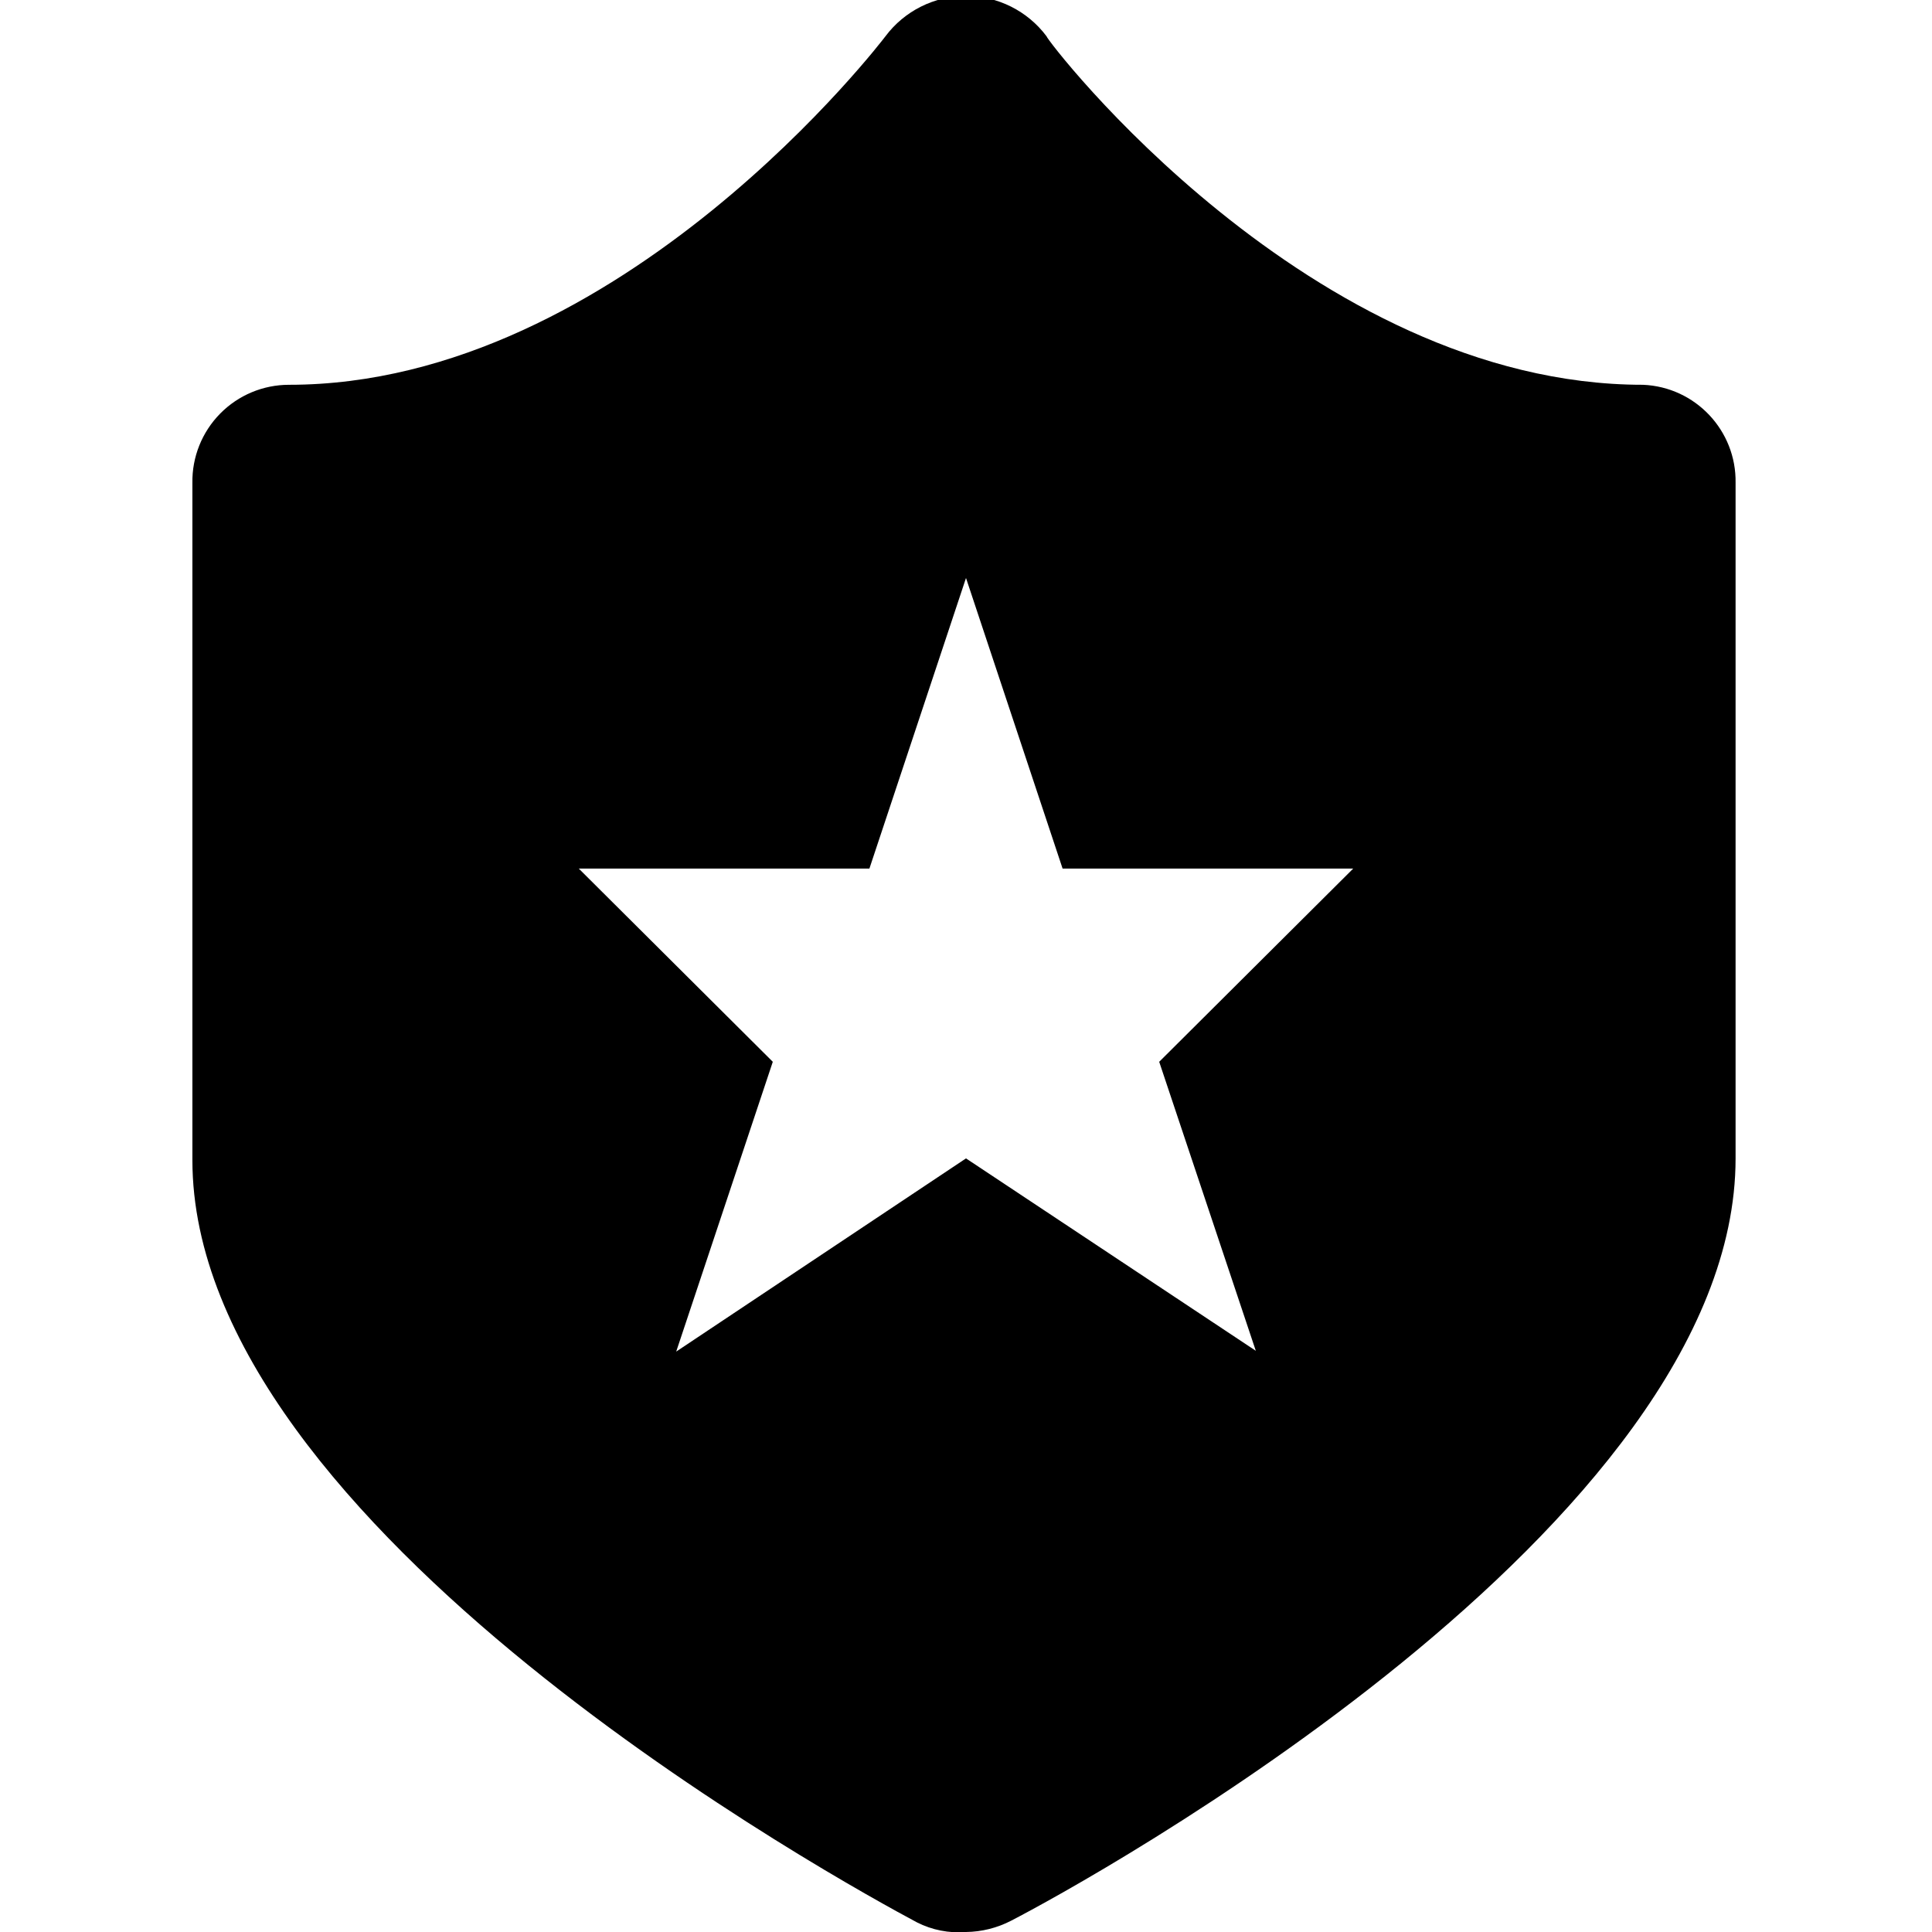
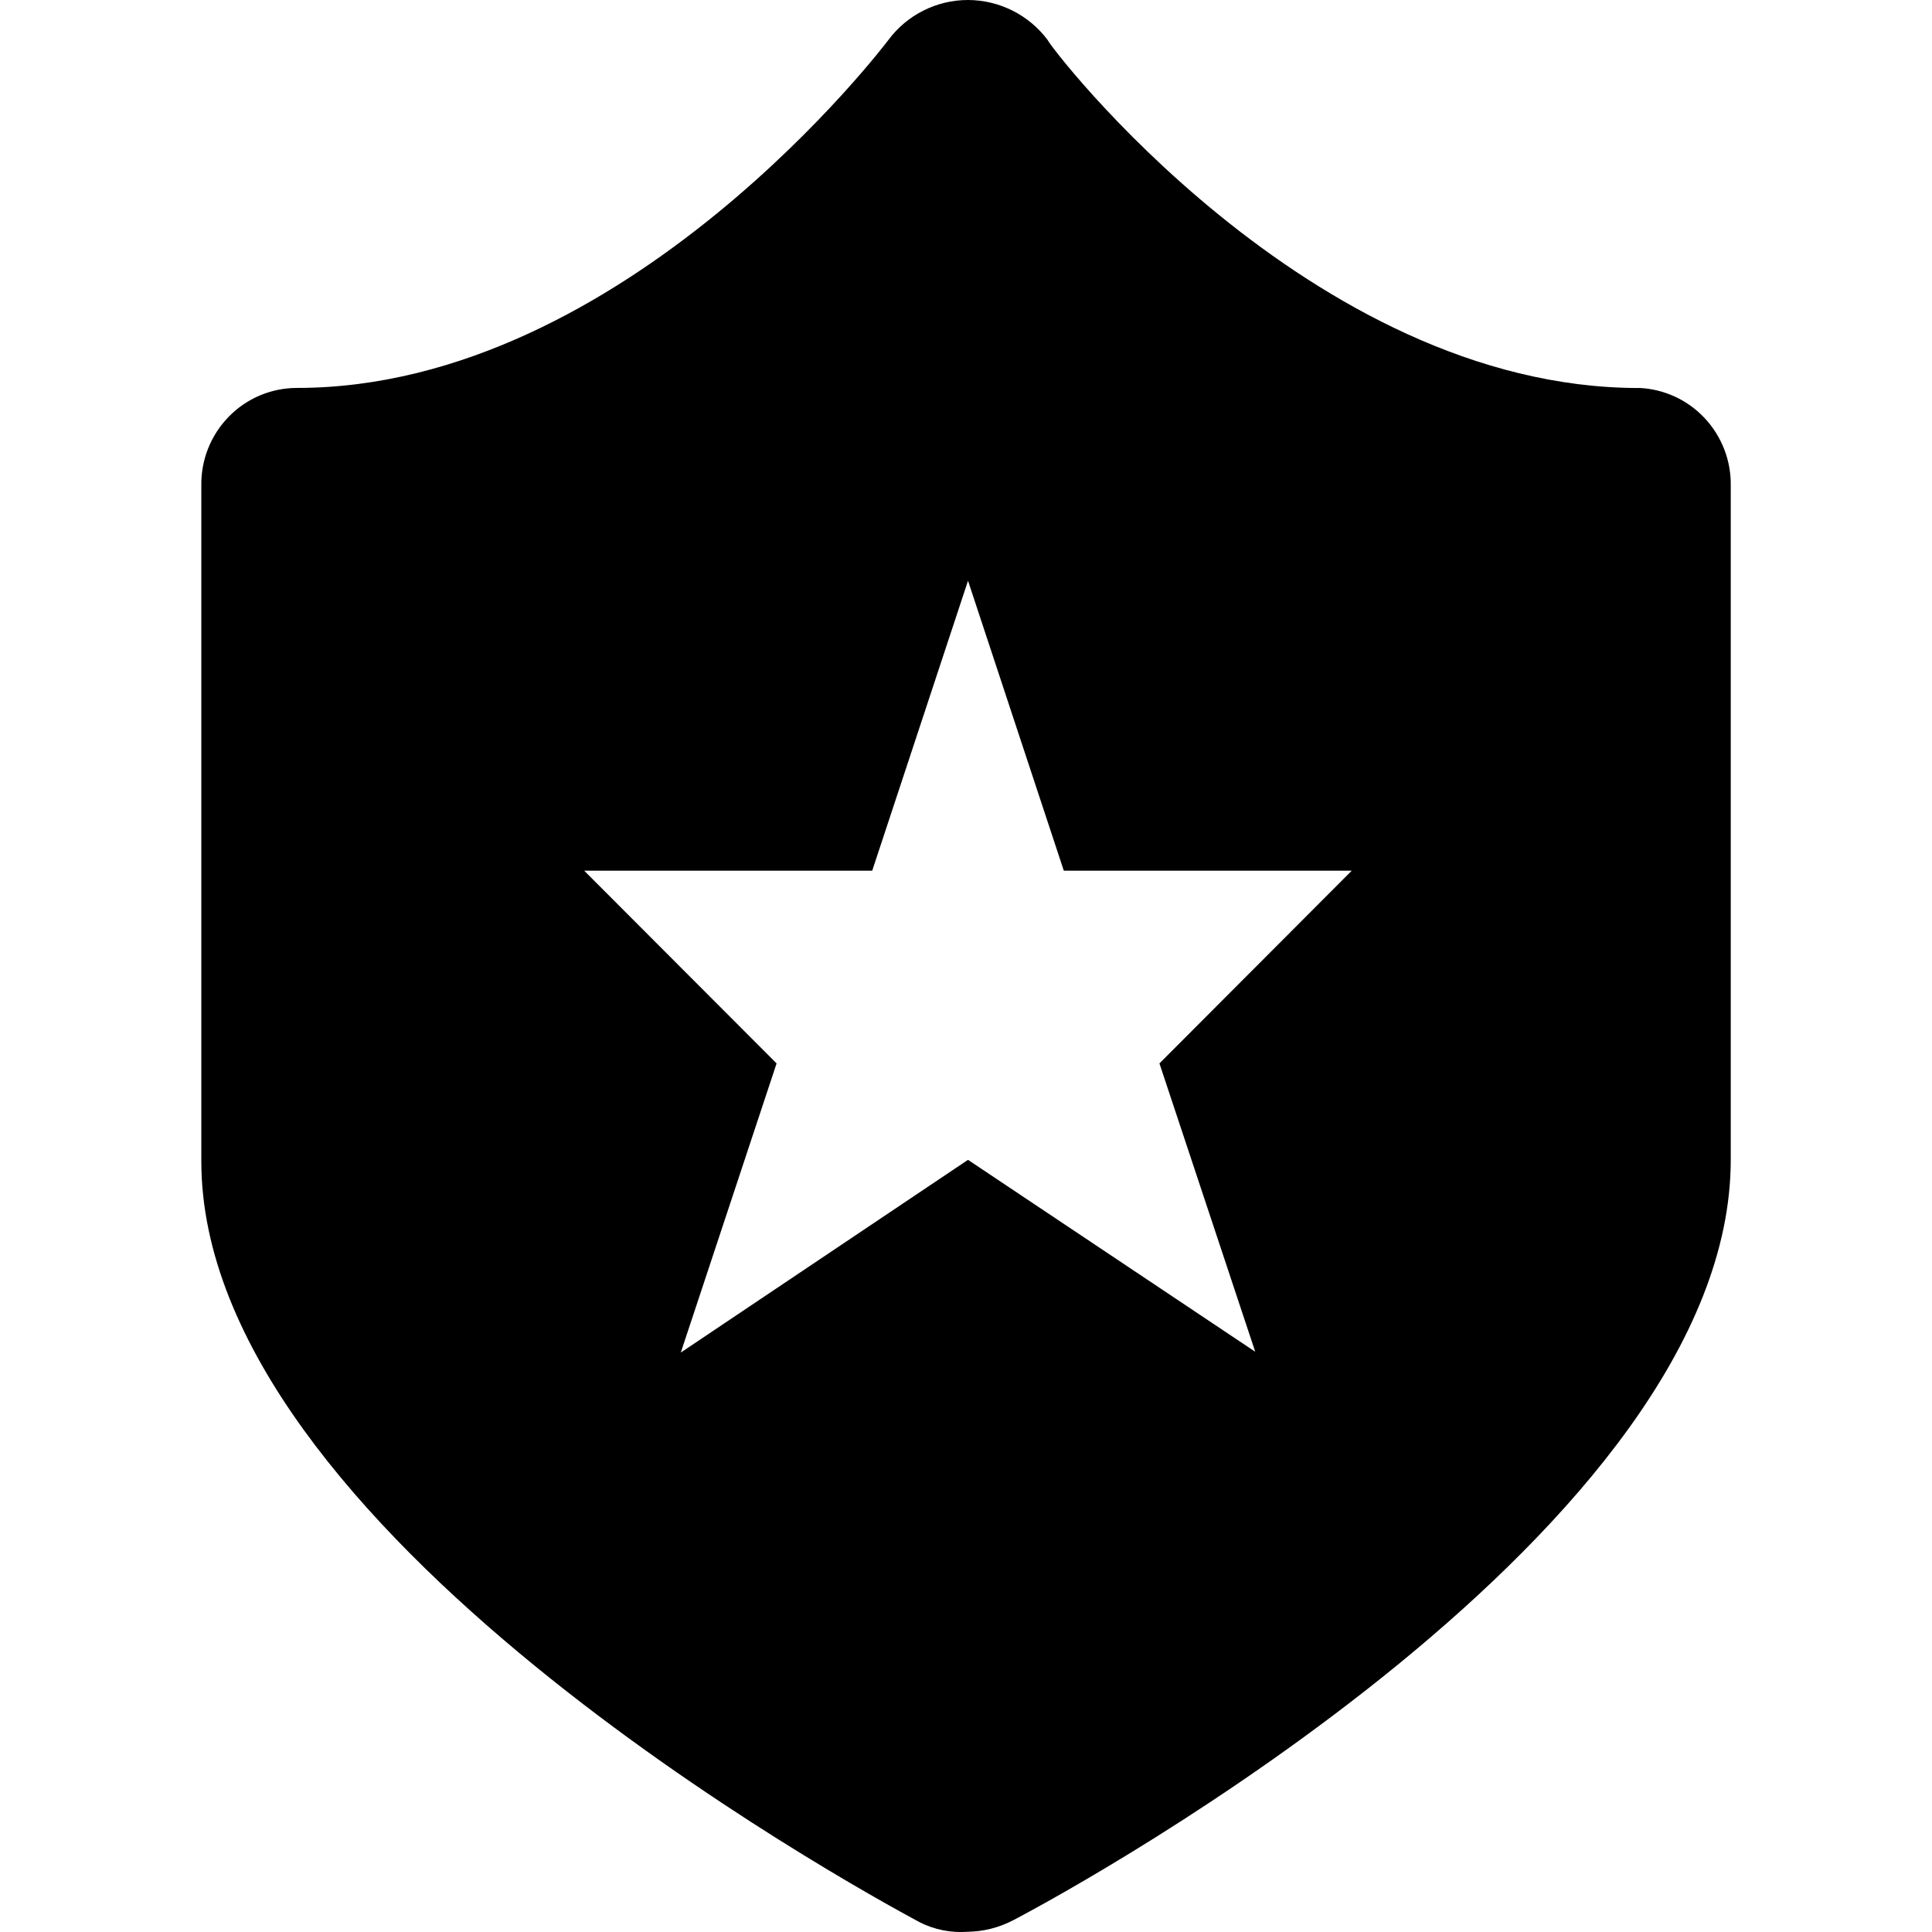
- <svg xmlns="http://www.w3.org/2000/svg" data-name="Privacy And Safety" width="24" height="24" viewBox="0 0 24 24">
-   <path d="M20.41 4.78C16.28 4.78 13 .5 13 .45a1.25 1.25 0 00-2 0S7.72 4.78 3.59 4.78A1.2 1.2 0 002.39 6v8.41c0 4.57 8.12 9 9 9.47A1.14 1.14 0 0012 24a1.25 1.25 0 00.56-.14c.93-.48 9-4.9 9-9.47V6a1.2 1.2 0 00-1.15-1.22zm-4.81 12L12 14.39l-3.6 2.4 1.2-3.6-2.41-2.4h3.61L12 7.18l1.2 3.61h3.61l-2.41 2.4z" />
+ <svg xmlns="http://www.w3.org/2000/svg" data-name="Privacy And Safety" width="24" height="24">
+   <path d="M20.36 4.82c-4.093 0-7.344-4.271-7.344-4.321A1.241 1.241 0 0012.025 0a1.232 1.232 0 00-.991.499s-3.251 4.32-7.345 4.32a1.183 1.183 0 00-.848.358 1.198 1.198 0 00-.34.86v8.39c0 4.56 8.047 8.98 8.92 9.45.186.095.395.136.604.12.193-.003.383-.051.555-.14.921-.48 8.92-4.89 8.92-9.45v-8.37a1.201 1.201 0 00-.324-.843 1.186 1.186 0 00-.816-.375zm-4.767 11.972l-3.568-2.384-3.568 2.394 1.19-3.592-2.39-2.394h3.578l1.19-3.602 1.19 3.602h3.577l-2.389 2.394 1.19 3.582z" />
</svg>
